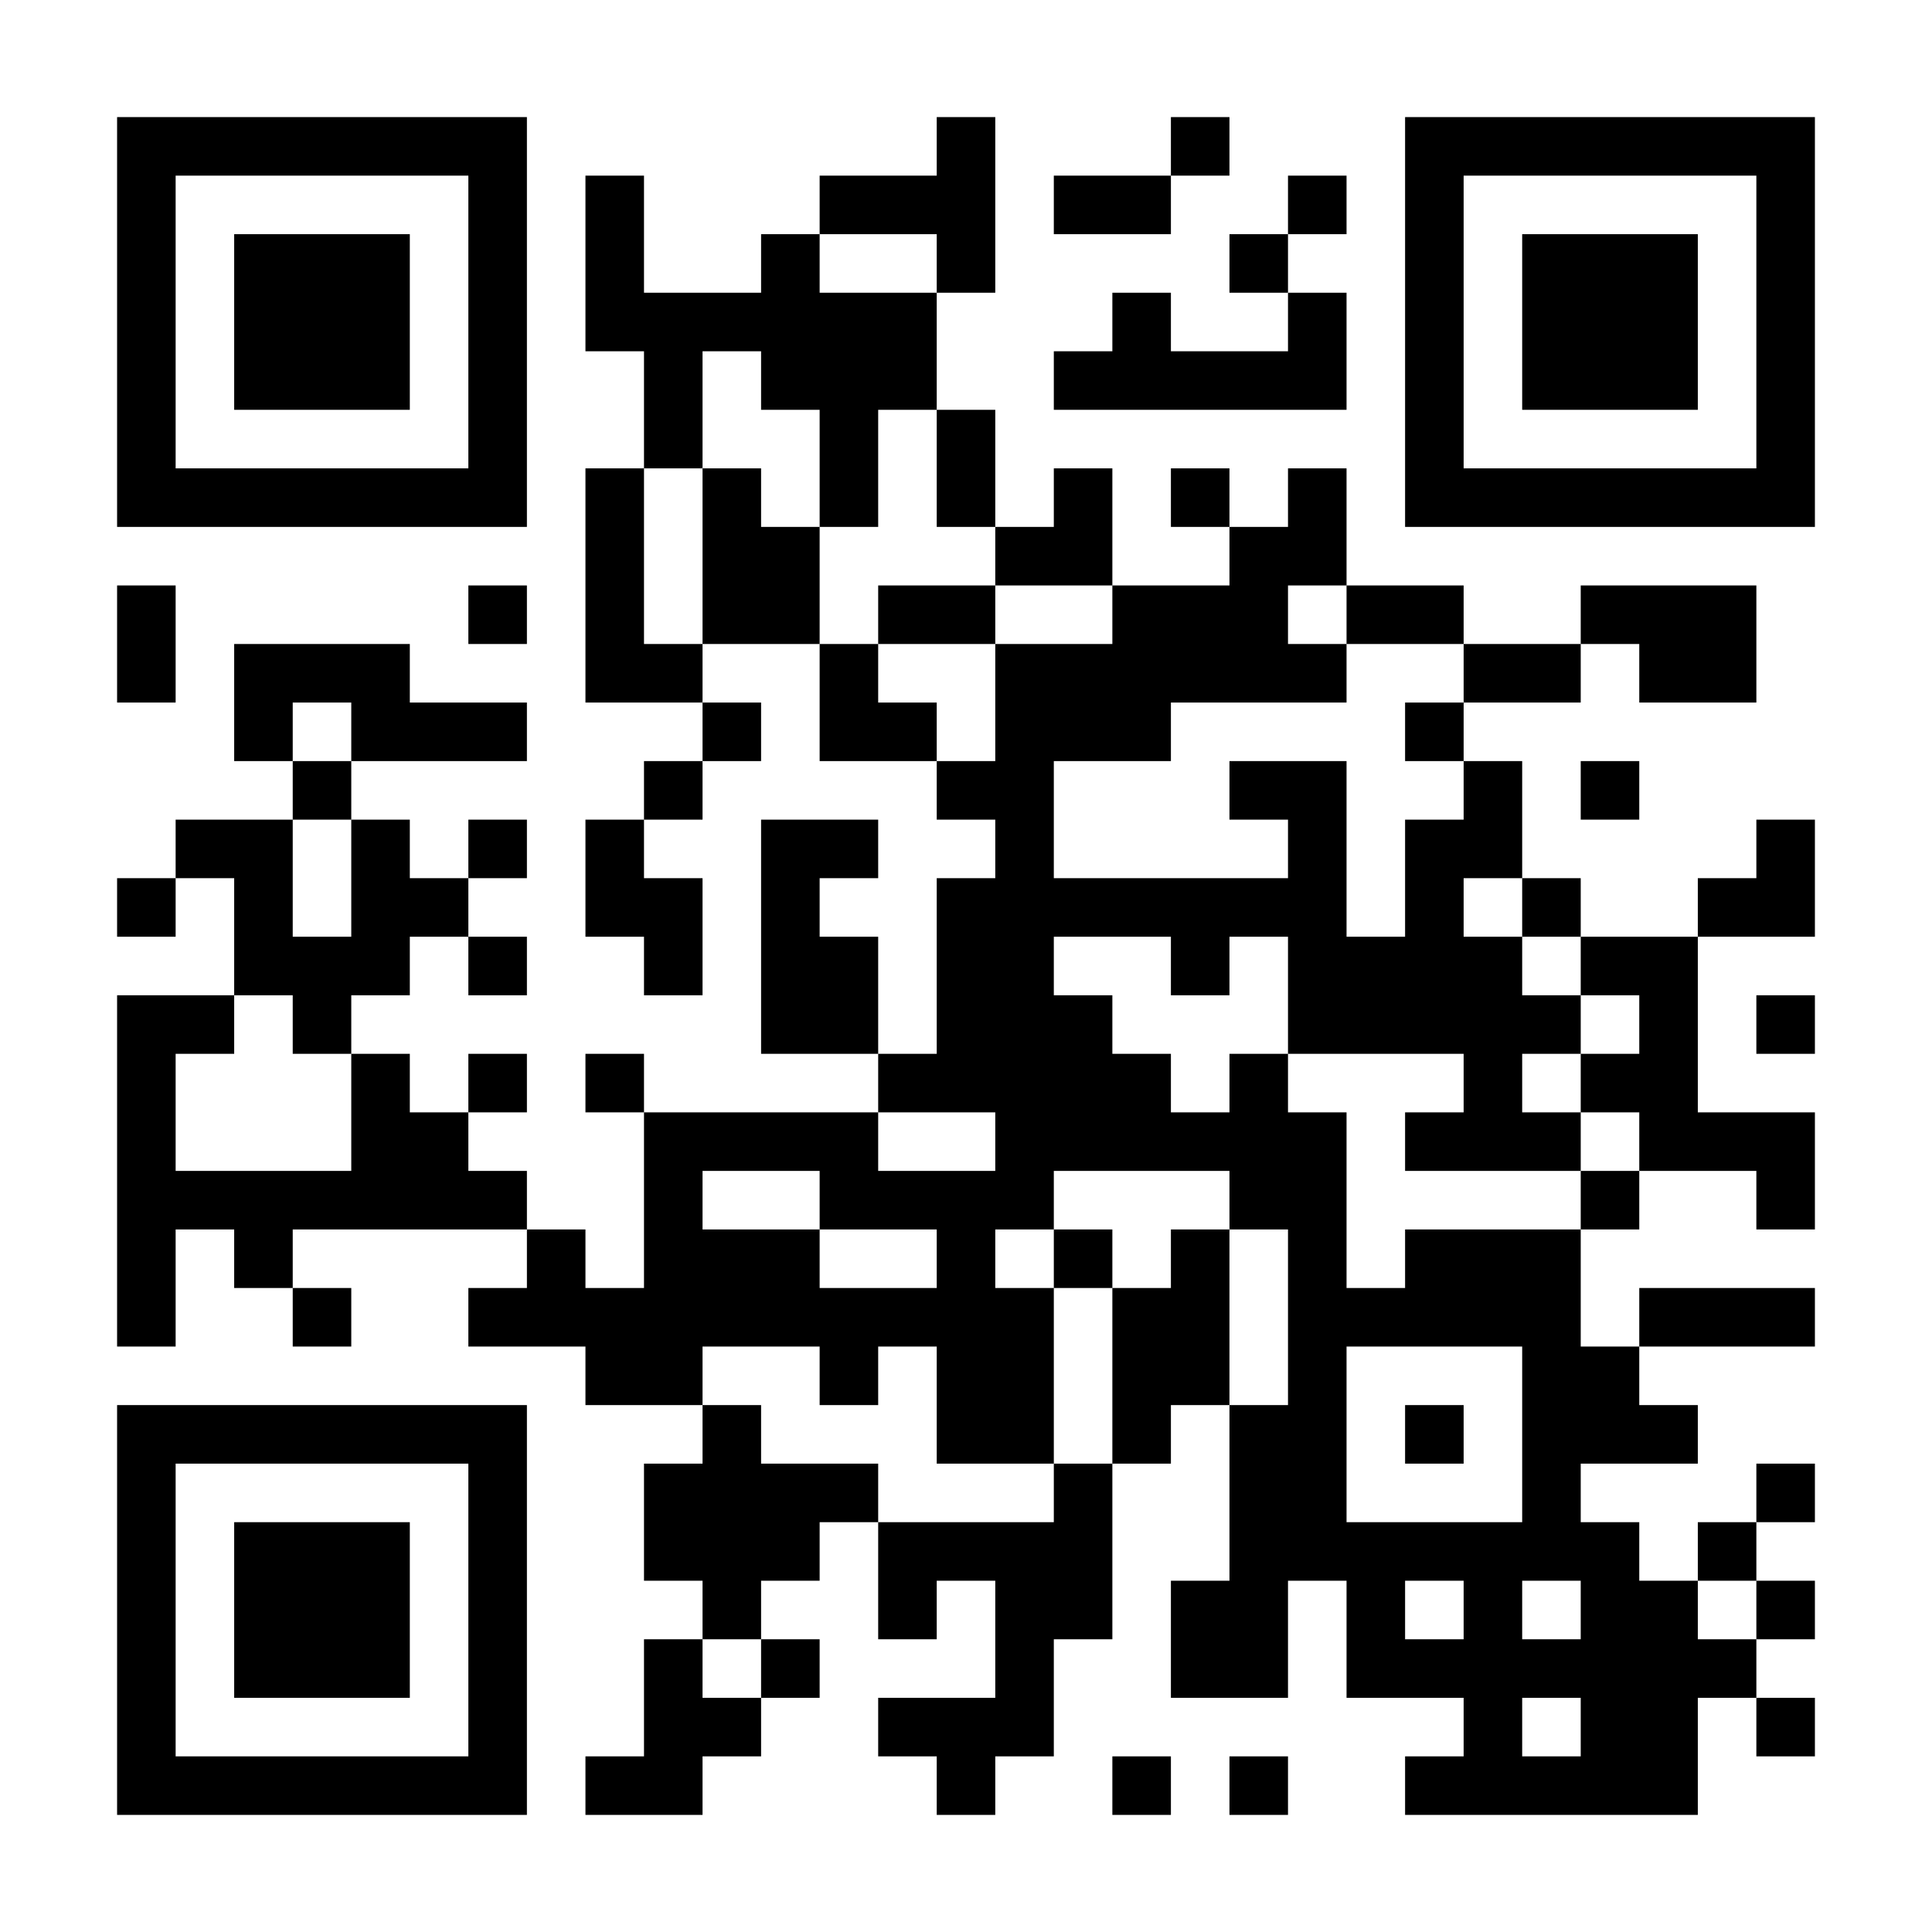
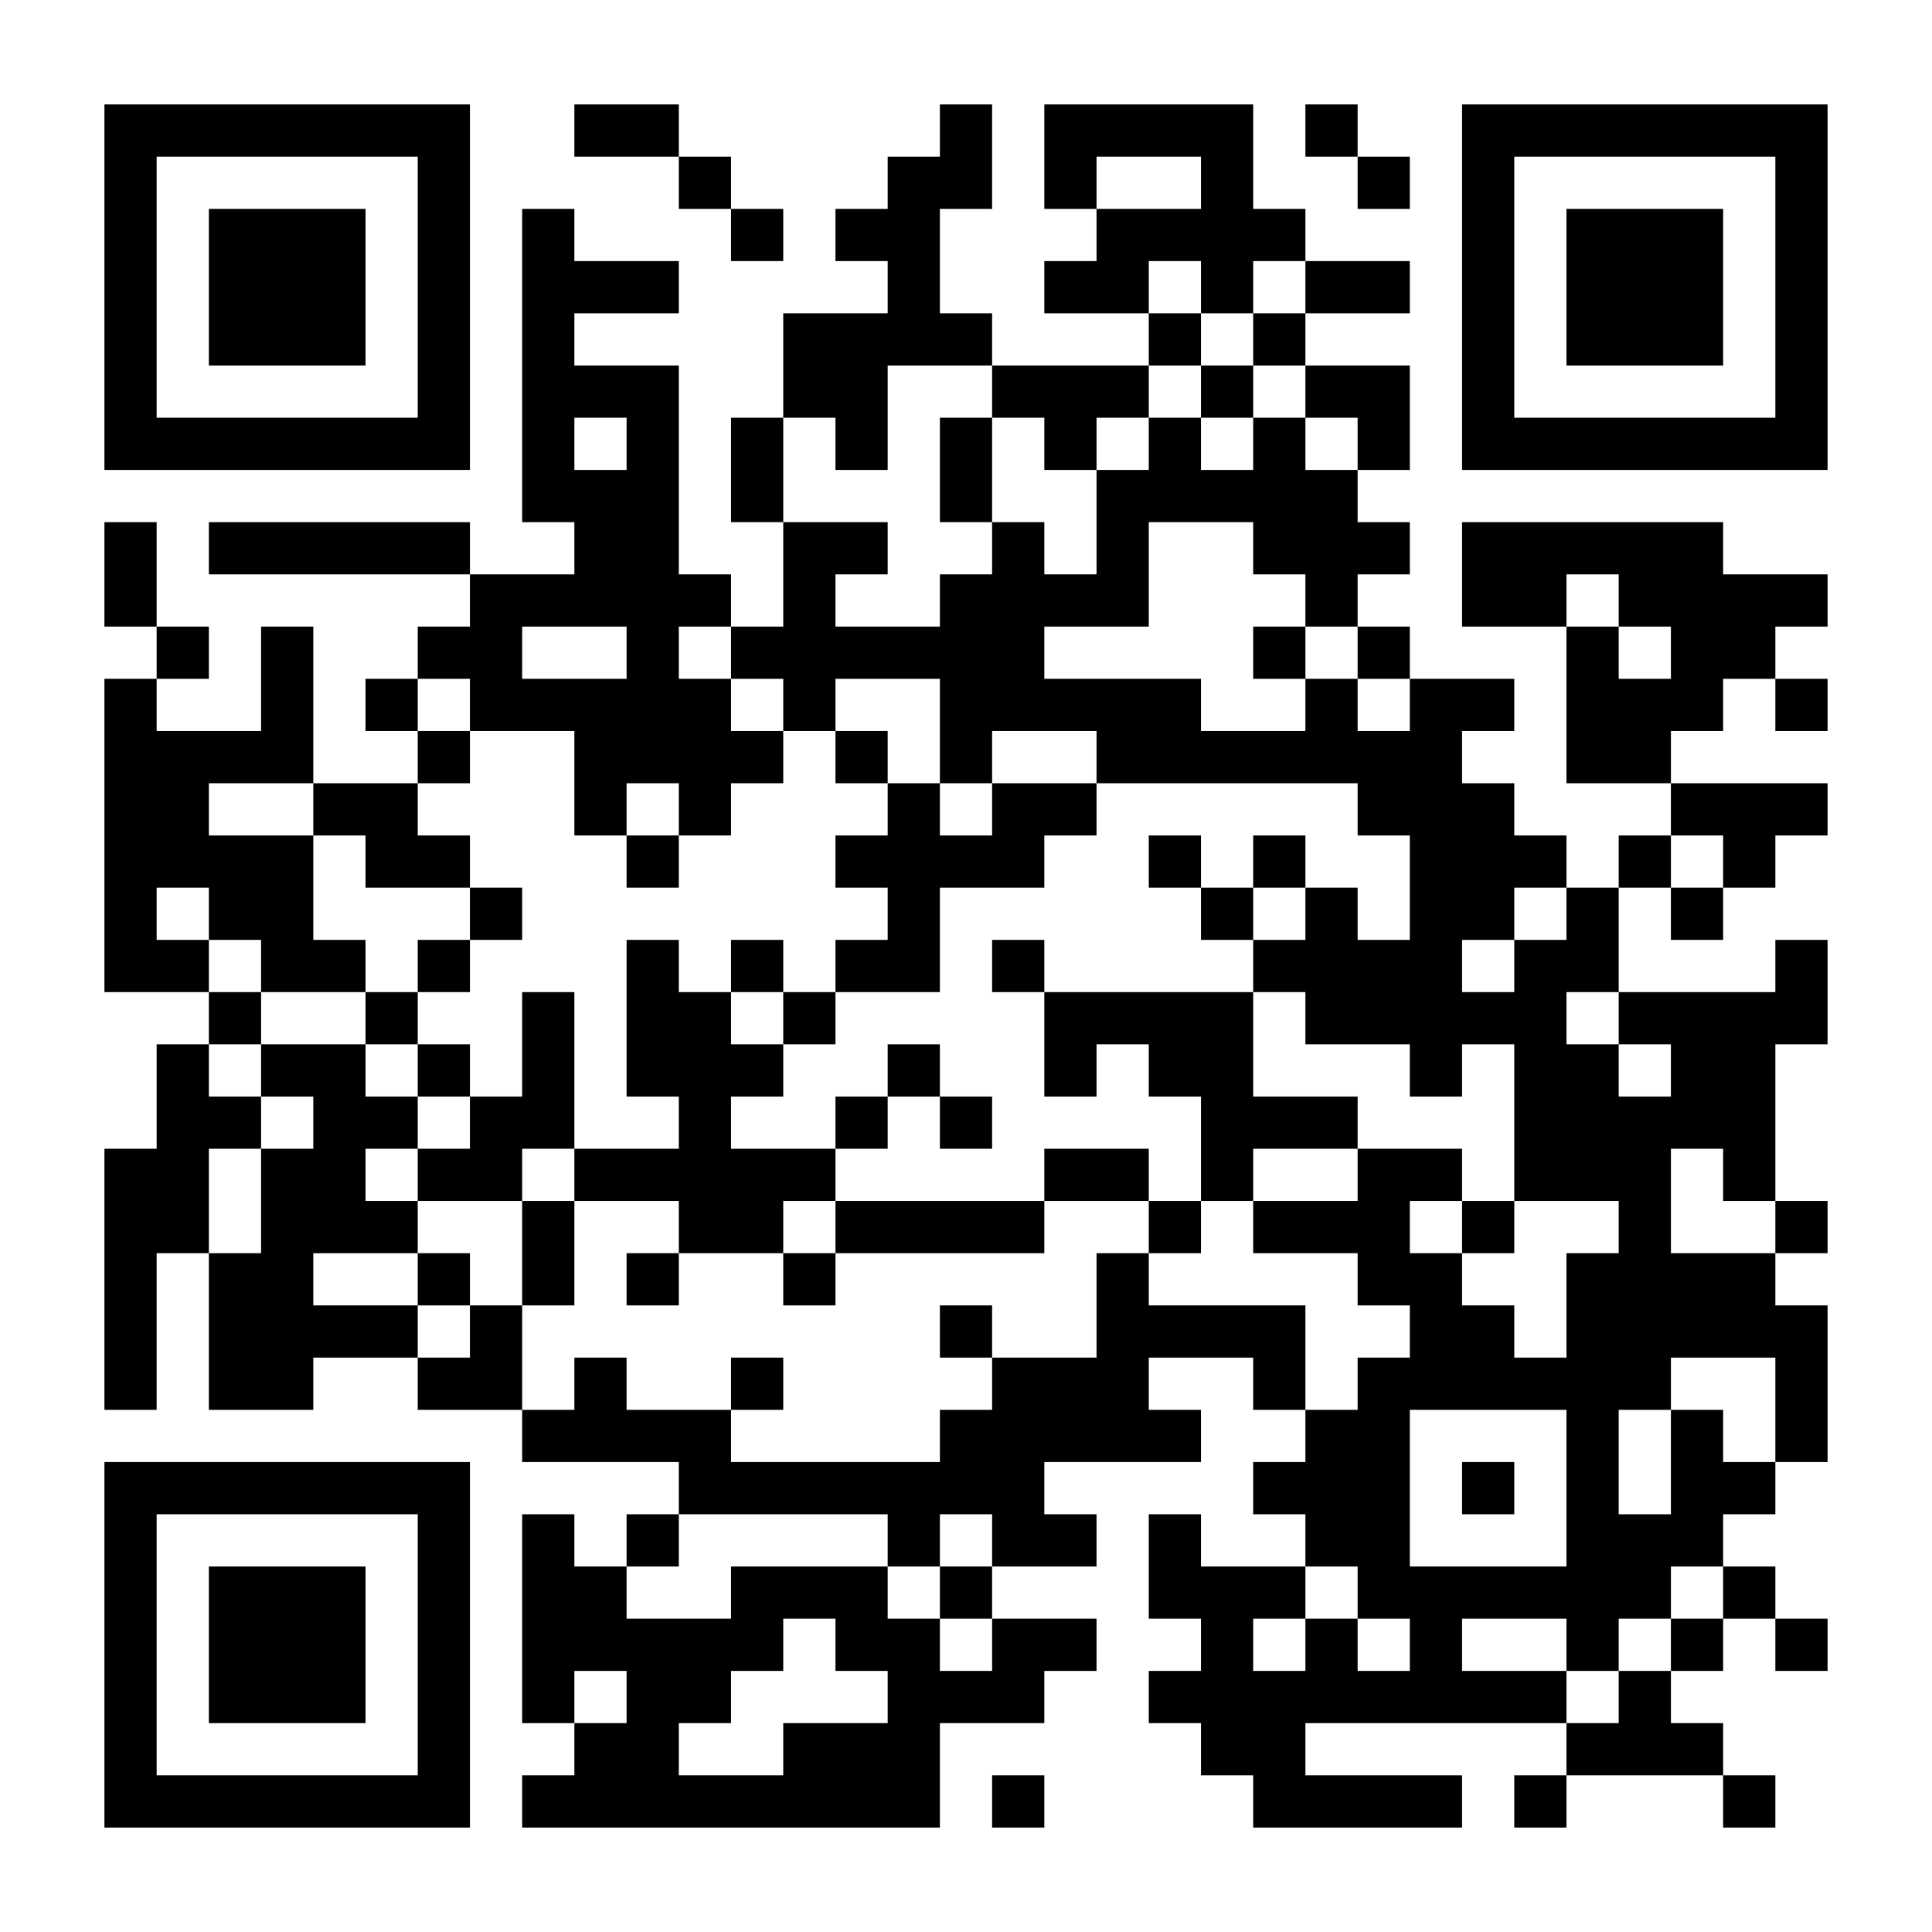
- <svg xmlns="http://www.w3.org/2000/svg" width="33mm" height="33mm" version="1.1" viewBox="0 0 33 33">
-   <path d="M2,2H3V3H2zM3,2H4V3H3zM4,2H5V3H4zM5,2H6V3H5zM6,2H7V3H6zM7,2H8V3H7zM8,2H9V3H8zM16,2H17V3H16zM20,2H21V3H20zM24,2H25V3H24zM25,2H26V3H25zM26,2H27V3H26zM27,2H28V3H27zM28,2H29V3H28zM29,2H30V3H29zM30,2H31V3H30zM2,3H3V4H2zM8,3H9V4H8zM10,3H11V4H10zM14,3H15V4H14zM15,3H16V4H15zM16,3H17V4H16zM18,3H19V4H18zM19,3H20V4H19zM22,3H23V4H22zM24,3H25V4H24zM30,3H31V4H30zM2,4H3V5H2zM4,4H5V5H4zM5,4H6V5H5zM6,4H7V5H6zM8,4H9V5H8zM10,4H11V5H10zM13,4H14V5H13zM16,4H17V5H16zM21,4H22V5H21zM24,4H25V5H24zM26,4H27V5H26zM27,4H28V5H27zM28,4H29V5H28zM30,4H31V5H30zM2,5H3V6H2zM4,5H5V6H4zM5,5H6V6H5zM6,5H7V6H6zM8,5H9V6H8zM10,5H11V6H10zM11,5H12V6H11zM12,5H13V6H12zM13,5H14V6H13zM14,5H15V6H14zM15,5H16V6H15zM19,5H20V6H19zM22,5H23V6H22zM24,5H25V6H24zM26,5H27V6H26zM27,5H28V6H27zM28,5H29V6H28zM30,5H31V6H30zM2,6H3V7H2zM4,6H5V7H4zM5,6H6V7H5zM6,6H7V7H6zM8,6H9V7H8zM11,6H12V7H11zM13,6H14V7H13zM14,6H15V7H14zM15,6H16V7H15zM18,6H19V7H18zM19,6H20V7H19zM20,6H21V7H20zM21,6H22V7H21zM22,6H23V7H22zM24,6H25V7H24zM26,6H27V7H26zM27,6H28V7H27zM28,6H29V7H28zM30,6H31V7H30zM2,7H3V8H2zM8,7H9V8H8zM11,7H12V8H11zM14,7H15V8H14zM16,7H17V8H16zM24,7H25V8H24zM30,7H31V8H30zM2,8H3V9H2zM3,8H4V9H3zM4,8H5V9H4zM5,8H6V9H5zM6,8H7V9H6zM7,8H8V9H7zM8,8H9V9H8zM10,8H11V9H10zM12,8H13V9H12zM14,8H15V9H14zM16,8H17V9H16zM18,8H19V9H18zM20,8H21V9H20zM22,8H23V9H22zM24,8H25V9H24zM25,8H26V9H25zM26,8H27V9H26zM27,8H28V9H27zM28,8H29V9H28zM29,8H30V9H29zM30,8H31V9H30zM10,9H11V10H10zM12,9H13V10H12zM13,9H14V10H13zM17,9H18V10H17zM18,9H19V10H18zM21,9H22V10H21zM22,9H23V10H22zM2,10H3V11H2zM8,10H9V11H8zM10,10H11V11H10zM12,10H13V11H12zM13,10H14V11H13zM15,10H16V11H15zM16,10H17V11H16zM19,10H20V11H19zM20,10H21V11H20zM21,10H22V11H21zM23,10H24V11H23zM24,10H25V11H24zM27,10H28V11H27zM28,10H29V11H28zM29,10H30V11H29zM2,11H3V12H2zM4,11H5V12H4zM5,11H6V12H5zM6,11H7V12H6zM10,11H11V12H10zM11,11H12V12H11zM14,11H15V12H14zM17,11H18V12H17zM18,11H19V12H18zM19,11H20V12H19zM20,11H21V12H20zM21,11H22V12H21zM22,11H23V12H22zM25,11H26V12H25zM26,11H27V12H26zM28,11H29V12H28zM29,11H30V12H29zM4,12H5V13H4zM6,12H7V13H6zM7,12H8V13H7zM8,12H9V13H8zM12,12H13V13H12zM14,12H15V13H14zM15,12H16V13H15zM17,12H18V13H17zM18,12H19V13H18zM19,12H20V13H19zM24,12H25V13H24zM5,13H6V14H5zM11,13H12V14H11zM16,13H17V14H16zM17,13H18V14H17zM21,13H22V14H21zM22,13H23V14H22zM25,13H26V14H25zM27,13H28V14H27zM3,14H4V15H3zM4,14H5V15H4zM6,14H7V15H6zM8,14H9V15H8zM10,14H11V15H10zM13,14H14V15H13zM14,14H15V15H14zM17,14H18V15H17zM22,14H23V15H22zM24,14H25V15H24zM25,14H26V15H25zM30,14H31V15H30zM2,15H3V16H2zM4,15H5V16H4zM6,15H7V16H6zM7,15H8V16H7zM10,15H11V16H10zM11,15H12V16H11zM13,15H14V16H13zM16,15H17V16H16zM17,15H18V16H17zM18,15H19V16H18zM19,15H20V16H19zM20,15H21V16H20zM21,15H22V16H21zM22,15H23V16H22zM24,15H25V16H24zM26,15H27V16H26zM29,15H30V16H29zM30,15H31V16H30zM4,16H5V17H4zM5,16H6V17H5zM6,16H7V17H6zM8,16H9V17H8zM11,16H12V17H11zM13,16H14V17H13zM14,16H15V17H14zM16,16H17V17H16zM17,16H18V17H17zM20,16H21V17H20zM22,16H23V17H22zM23,16H24V17H23zM24,16H25V17H24zM25,16H26V17H25zM27,16H28V17H27zM28,16H29V17H28zM2,17H3V18H2zM3,17H4V18H3zM5,17H6V18H5zM13,17H14V18H13zM14,17H15V18H14zM16,17H17V18H16zM17,17H18V18H17zM18,17H19V18H18zM22,17H23V18H22zM23,17H24V18H23zM24,17H25V18H24zM25,17H26V18H25zM26,17H27V18H26zM28,17H29V18H28zM30,17H31V18H30zM2,18H3V19H2zM6,18H7V19H6zM8,18H9V19H8zM10,18H11V19H10zM15,18H16V19H15zM16,18H17V19H16zM17,18H18V19H17zM18,18H19V19H18zM19,18H20V19H19zM21,18H22V19H21zM25,18H26V19H25zM27,18H28V19H27zM28,18H29V19H28zM2,19H3V20H2zM6,19H7V20H6zM7,19H8V20H7zM11,19H12V20H11zM12,19H13V20H12zM13,19H14V20H13zM14,19H15V20H14zM17,19H18V20H17zM18,19H19V20H18zM19,19H20V20H19zM20,19H21V20H20zM21,19H22V20H21zM22,19H23V20H22zM24,19H25V20H24zM25,19H26V20H25zM26,19H27V20H26zM28,19H29V20H28zM29,19H30V20H29zM30,19H31V20H30zM2,20H3V21H2zM3,20H4V21H3zM4,20H5V21H4zM5,20H6V21H5zM6,20H7V21H6zM7,20H8V21H7zM8,20H9V21H8zM11,20H12V21H11zM14,20H15V21H14zM15,20H16V21H15zM16,20H17V21H16zM17,20H18V21H17zM21,20H22V21H21zM22,20H23V21H22zM27,20H28V21H27zM30,20H31V21H30zM2,21H3V22H2zM4,21H5V22H4zM9,21H10V22H9zM11,21H12V22H11zM12,21H13V22H12zM13,21H14V22H13zM16,21H17V22H16zM18,21H19V22H18zM20,21H21V22H20zM22,21H23V22H22zM24,21H25V22H24zM25,21H26V22H25zM26,21H27V22H26zM2,22H3V23H2zM5,22H6V23H5zM8,22H9V23H8zM9,22H10V23H9zM10,22H11V23H10zM11,22H12V23H11zM12,22H13V23H12zM13,22H14V23H13zM14,22H15V23H14zM15,22H16V23H15zM16,22H17V23H16zM17,22H18V23H17zM19,22H20V23H19zM20,22H21V23H20zM22,22H23V23H22zM23,22H24V23H23zM24,22H25V23H24zM25,22H26V23H25zM26,22H27V23H26zM28,22H29V23H28zM29,22H30V23H29zM30,22H31V23H30zM10,23H11V24H10zM11,23H12V24H11zM14,23H15V24H14zM16,23H17V24H16zM17,23H18V24H17zM19,23H20V24H19zM20,23H21V24H20zM22,23H23V24H22zM26,23H27V24H26zM27,23H28V24H27zM2,24H3V25H2zM3,24H4V25H3zM4,24H5V25H4zM5,24H6V25H5zM6,24H7V25H6zM7,24H8V25H7zM8,24H9V25H8zM12,24H13V25H12zM16,24H17V25H16zM17,24H18V25H17zM19,24H20V25H19zM21,24H22V25H21zM22,24H23V25H22zM24,24H25V25H24zM26,24H27V25H26zM27,24H28V25H27zM28,24H29V25H28zM2,25H3V26H2zM8,25H9V26H8zM11,25H12V26H11zM12,25H13V26H12zM13,25H14V26H13zM14,25H15V26H14zM18,25H19V26H18zM21,25H22V26H21zM22,25H23V26H22zM26,25H27V26H26zM30,25H31V26H30zM2,26H3V27H2zM4,26H5V27H4zM5,26H6V27H5zM6,26H7V27H6zM8,26H9V27H8zM11,26H12V27H11zM12,26H13V27H12zM13,26H14V27H13zM15,26H16V27H15zM16,26H17V27H16zM17,26H18V27H17zM18,26H19V27H18zM21,26H22V27H21zM22,26H23V27H22zM23,26H24V27H23zM24,26H25V27H24zM25,26H26V27H25zM26,26H27V27H26zM27,26H28V27H27zM29,26H30V27H29zM2,27H3V28H2zM4,27H5V28H4zM5,27H6V28H5zM6,27H7V28H6zM8,27H9V28H8zM12,27H13V28H12zM15,27H16V28H15zM17,27H18V28H17zM18,27H19V28H18zM20,27H21V28H20zM21,27H22V28H21zM23,27H24V28H23zM25,27H26V28H25zM27,27H28V28H27zM28,27H29V28H28zM30,27H31V28H30zM2,28H3V29H2zM4,28H5V29H4zM5,28H6V29H5zM6,28H7V29H6zM8,28H9V29H8zM11,28H12V29H11zM13,28H14V29H13zM17,28H18V29H17zM20,28H21V29H20zM21,28H22V29H21zM23,28H24V29H23zM24,28H25V29H24zM25,28H26V29H25zM26,28H27V29H26zM27,28H28V29H27zM28,28H29V29H28zM29,28H30V29H29zM2,29H3V30H2zM8,29H9V30H8zM11,29H12V30H11zM12,29H13V30H12zM15,29H16V30H15zM16,29H17V30H16zM17,29H18V30H17zM25,29H26V30H25zM27,29H28V30H27zM28,29H29V30H28zM30,29H31V30H30zM2,30H3V31H2zM3,30H4V31H3zM4,30H5V31H4zM5,30H6V31H5zM6,30H7V31H6zM7,30H8V31H7zM8,30H9V31H8zM10,30H11V31H10zM11,30H12V31H11zM16,30H17V31H16zM19,30H20V31H19zM21,30H22V31H21zM24,30H25V31H24zM25,30H26V31H25zM26,30H27V31H26zM27,30H28V31H27zM28,30H29V31H28z" id="qr-path" fill="#000000" fill-opacity="1" fill-rule="nonzero" stroke="none" />
+ <svg xmlns="http://www.w3.org/2000/svg" width="37mm" height="37mm" version="1.1" viewBox="0 0 37 37">
+   <path d="M2,2H3V3H2zM3,2H4V3H3zM4,2H5V3H4zM5,2H6V3H5zM6,2H7V3H6zM7,2H8V3H7zM8,2H9V3H8zM11,2H12V3H11zM12,2H13V3H12zM18,2H19V3H18zM20,2H21V3H20zM21,2H22V3H21zM22,2H23V3H22zM23,2H24V3H23zM25,2H26V3H25zM28,2H29V3H28zM29,2H30V3H29zM30,2H31V3H30zM31,2H32V3H31zM32,2H33V3H32zM33,2H34V3H33zM34,2H35V3H34zM2,3H3V4H2zM8,3H9V4H8zM13,3H14V4H13zM17,3H18V4H17zM18,3H19V4H18zM20,3H21V4H20zM23,3H24V4H23zM26,3H27V4H26zM28,3H29V4H28zM34,3H35V4H34zM2,4H3V5H2zM4,4H5V5H4zM5,4H6V5H5zM6,4H7V5H6zM8,4H9V5H8zM10,4H11V5H10zM14,4H15V5H14zM16,4H17V5H16zM17,4H18V5H17zM21,4H22V5H21zM22,4H23V5H22zM23,4H24V5H23zM24,4H25V5H24zM28,4H29V5H28zM30,4H31V5H30zM31,4H32V5H31zM32,4H33V5H32zM34,4H35V5H34zM2,5H3V6H2zM4,5H5V6H4zM5,5H6V6H5zM6,5H7V6H6zM8,5H9V6H8zM10,5H11V6H10zM11,5H12V6H11zM12,5H13V6H12zM17,5H18V6H17zM20,5H21V6H20zM21,5H22V6H21zM23,5H24V6H23zM25,5H26V6H25zM26,5H27V6H26zM28,5H29V6H28zM30,5H31V6H30zM31,5H32V6H31zM32,5H33V6H32zM34,5H35V6H34zM2,6H3V7H2zM4,6H5V7H4zM5,6H6V7H5zM6,6H7V7H6zM8,6H9V7H8zM10,6H11V7H10zM15,6H16V7H15zM16,6H17V7H16zM17,6H18V7H17zM18,6H19V7H18zM22,6H23V7H22zM24,6H25V7H24zM28,6H29V7H28zM30,6H31V7H30zM31,6H32V7H31zM32,6H33V7H32zM34,6H35V7H34zM2,7H3V8H2zM8,7H9V8H8zM10,7H11V8H10zM11,7H12V8H11zM12,7H13V8H12zM15,7H16V8H15zM16,7H17V8H16zM19,7H20V8H19zM20,7H21V8H20zM21,7H22V8H21zM23,7H24V8H23zM25,7H26V8H25zM26,7H27V8H26zM28,7H29V8H28zM34,7H35V8H34zM2,8H3V9H2zM3,8H4V9H3zM4,8H5V9H4zM5,8H6V9H5zM6,8H7V9H6zM7,8H8V9H7zM8,8H9V9H8zM10,8H11V9H10zM12,8H13V9H12zM14,8H15V9H14zM16,8H17V9H16zM18,8H19V9H18zM20,8H21V9H20zM22,8H23V9H22zM24,8H25V9H24zM26,8H27V9H26zM28,8H29V9H28zM29,8H30V9H29zM30,8H31V9H30zM31,8H32V9H31zM32,8H33V9H32zM33,8H34V9H33zM34,8H35V9H34zM10,9H11V10H10zM11,9H12V10H11zM12,9H13V10H12zM14,9H15V10H14zM18,9H19V10H18zM21,9H22V10H21zM22,9H23V10H22zM23,9H24V10H23zM24,9H25V10H24zM25,9H26V10H25zM2,10H3V11H2zM4,10H5V11H4zM5,10H6V11H5zM6,10H7V11H6zM7,10H8V11H7zM8,10H9V11H8zM11,10H12V11H11zM12,10H13V11H12zM15,10H16V11H15zM16,10H17V11H16zM19,10H20V11H19zM21,10H22V11H21zM24,10H25V11H24zM25,10H26V11H25zM26,10H27V11H26zM28,10H29V11H28zM29,10H30V11H29zM30,10H31V11H30zM31,10H32V11H31zM32,10H33V11H32zM2,11H3V12H2zM9,11H10V12H9zM10,11H11V12H10zM11,11H12V12H11zM12,11H13V12H12zM13,11H14V12H13zM15,11H16V12H15zM18,11H19V12H18zM19,11H20V12H19zM20,11H21V12H20zM21,11H22V12H21zM25,11H26V12H25zM28,11H29V12H28zM29,11H30V12H29zM31,11H32V12H31zM32,11H33V12H32zM33,11H34V12H33zM34,11H35V12H34zM3,12H4V13H3zM5,12H6V13H5zM8,12H9V13H8zM9,12H10V13H9zM12,12H13V13H12zM14,12H15V13H14zM15,12H16V13H15zM16,12H17V13H16zM17,12H18V13H17zM18,12H19V13H18zM19,12H20V13H19zM24,12H25V13H24zM26,12H27V13H26zM30,12H31V13H30zM32,12H33V13H32zM33,12H34V13H33zM2,13H3V14H2zM5,13H6V14H5zM7,13H8V14H7zM9,13H10V14H9zM10,13H11V14H10zM11,13H12V14H11zM12,13H13V14H12zM13,13H14V14H13zM15,13H16V14H15zM18,13H19V14H18zM19,13H20V14H19zM20,13H21V14H20zM21,13H22V14H21zM22,13H23V14H22zM25,13H26V14H25zM27,13H28V14H27zM28,13H29V14H28zM30,13H31V14H30zM31,13H32V14H31zM32,13H33V14H32zM34,13H35V14H34zM2,14H3V15H2zM3,14H4V15H3zM4,14H5V15H4zM5,14H6V15H5zM8,14H9V15H8zM11,14H12V15H11zM12,14H13V15H12zM13,14H14V15H13zM14,14H15V15H14zM16,14H17V15H16zM18,14H19V15H18zM21,14H22V15H21zM22,14H23V15H22zM23,14H24V15H23zM24,14H25V15H24zM25,14H26V15H25zM26,14H27V15H26zM27,14H28V15H27zM30,14H31V15H30zM31,14H32V15H31zM2,15H3V16H2zM3,15H4V16H3zM6,15H7V16H6zM7,15H8V16H7zM11,15H12V16H11zM13,15H14V16H13zM17,15H18V16H17zM19,15H20V16H19zM20,15H21V16H20zM26,15H27V16H26zM27,15H28V16H27zM28,15H29V16H28zM32,15H33V16H32zM33,15H34V16H33zM34,15H35V16H34zM2,16H3V17H2zM3,16H4V17H3zM4,16H5V17H4zM5,16H6V17H5zM7,16H8V17H7zM8,16H9V17H8zM12,16H13V17H12zM16,16H17V17H16zM17,16H18V17H17zM18,16H19V17H18zM19,16H20V17H19zM22,16H23V17H22zM24,16H25V17H24zM27,16H28V17H27zM28,16H29V17H28zM29,16H30V17H29zM31,16H32V17H31zM33,16H34V17H33zM2,17H3V18H2zM4,17H5V18H4zM5,17H6V18H5zM9,17H10V18H9zM17,17H18V18H17zM23,17H24V18H23zM25,17H26V18H25zM27,17H28V18H27zM28,17H29V18H28zM30,17H31V18H30zM32,17H33V18H32zM2,18H3V19H2zM3,18H4V19H3zM5,18H6V19H5zM6,18H7V19H6zM8,18H9V19H8zM12,18H13V19H12zM14,18H15V19H14zM16,18H17V19H16zM17,18H18V19H17zM19,18H20V19H19zM24,18H25V19H24zM25,18H26V19H25zM26,18H27V19H26zM27,18H28V19H27zM29,18H30V19H29zM30,18H31V19H30zM34,18H35V19H34zM4,19H5V20H4zM7,19H8V20H7zM10,19H11V20H10zM12,19H13V20H12zM13,19H14V20H13zM15,19H16V20H15zM20,19H21V20H20zM21,19H22V20H21zM22,19H23V20H22zM23,19H24V20H23zM25,19H26V20H25zM26,19H27V20H26zM27,19H28V20H27zM28,19H29V20H28zM29,19H30V20H29zM31,19H32V20H31zM32,19H33V20H32zM33,19H34V20H33zM34,19H35V20H34zM3,20H4V21H3zM5,20H6V21H5zM6,20H7V21H6zM8,20H9V21H8zM10,20H11V21H10zM12,20H13V21H12zM13,20H14V21H13zM14,20H15V21H14zM17,20H18V21H17zM20,20H21V21H20zM22,20H23V21H22zM23,20H24V21H23zM27,20H28V21H27zM29,20H30V21H29zM30,20H31V21H30zM32,20H33V21H32zM33,20H34V21H33zM3,21H4V22H3zM4,21H5V22H4zM6,21H7V22H6zM7,21H8V22H7zM9,21H10V22H9zM10,21H11V22H10zM13,21H14V22H13zM16,21H17V22H16zM18,21H19V22H18zM23,21H24V22H23zM24,21H25V22H24zM25,21H26V22H25zM29,21H30V22H29zM30,21H31V22H30zM31,21H32V22H31zM32,21H33V22H32zM33,21H34V22H33zM2,22H3V23H2zM3,22H4V23H3zM5,22H6V23H5zM6,22H7V23H6zM8,22H9V23H8zM9,22H10V23H9zM11,22H12V23H11zM12,22H13V23H12zM13,22H14V23H13zM14,22H15V23H14zM15,22H16V23H15zM20,22H21V23H20zM21,22H22V23H21zM23,22H24V23H23zM26,22H27V23H26zM27,22H28V23H27zM29,22H30V23H29zM30,22H31V23H30zM31,22H32V23H31zM33,22H34V23H33zM2,23H3V24H2zM3,23H4V24H3zM5,23H6V24H5zM6,23H7V24H6zM7,23H8V24H7zM10,23H11V24H10zM13,23H14V24H13zM14,23H15V24H14zM16,23H17V24H16zM17,23H18V24H17zM18,23H19V24H18zM19,23H20V24H19zM22,23H23V24H22zM24,23H25V24H24zM25,23H26V24H25zM26,23H27V24H26zM28,23H29V24H28zM31,23H32V24H31zM34,23H35V24H34zM2,24H3V25H2zM4,24H5V25H4zM5,24H6V25H5zM8,24H9V25H8zM10,24H11V25H10zM12,24H13V25H12zM15,24H16V25H15zM21,24H22V25H21zM26,24H27V25H26zM27,24H28V25H27zM30,24H31V25H30zM31,24H32V25H31zM32,24H33V25H32zM33,24H34V25H33zM2,25H3V26H2zM4,25H5V26H4zM5,25H6V26H5zM6,25H7V26H6zM7,25H8V26H7zM9,25H10V26H9zM18,25H19V26H18zM21,25H22V26H21zM22,25H23V26H22zM23,25H24V26H23zM24,25H25V26H24zM27,25H28V26H27zM28,25H29V26H28zM30,25H31V26H30zM31,25H32V26H31zM32,25H33V26H32zM33,25H34V26H33zM34,25H35V26H34zM2,26H3V27H2zM4,26H5V27H4zM5,26H6V27H5zM8,26H9V27H8zM9,26H10V27H9zM11,26H12V27H11zM14,26H15V27H14zM19,26H20V27H19zM20,26H21V27H20zM21,26H22V27H21zM24,26H25V27H24zM26,26H27V27H26zM27,26H28V27H27zM28,26H29V27H28zM29,26H30V27H29zM30,26H31V27H30zM31,26H32V27H31zM34,26H35V27H34zM10,27H11V28H10zM11,27H12V28H11zM12,27H13V28H12zM13,27H14V28H13zM18,27H19V28H18zM19,27H20V28H19zM20,27H21V28H20zM21,27H22V28H21zM22,27H23V28H22zM25,27H26V28H25zM26,27H27V28H26zM30,27H31V28H30zM32,27H33V28H32zM34,27H35V28H34zM2,28H3V29H2zM3,28H4V29H3zM4,28H5V29H4zM5,28H6V29H5zM6,28H7V29H6zM7,28H8V29H7zM8,28H9V29H8zM13,28H14V29H13zM14,28H15V29H14zM15,28H16V29H15zM16,28H17V29H16zM17,28H18V29H17zM18,28H19V29H18zM19,28H20V29H19zM24,28H25V29H24zM25,28H26V29H25zM26,28H27V29H26zM28,28H29V29H28zM30,28H31V29H30zM32,28H33V29H32zM33,28H34V29H33zM2,29H3V30H2zM8,29H9V30H8zM10,29H11V30H10zM12,29H13V30H12zM17,29H18V30H17zM19,29H20V30H19zM20,29H21V30H20zM22,29H23V30H22zM25,29H26V30H25zM26,29H27V30H26zM30,29H31V30H30zM31,29H32V30H31zM32,29H33V30H32zM2,30H3V31H2zM4,30H5V31H4zM5,30H6V31H5zM6,30H7V31H6zM8,30H9V31H8zM10,30H11V31H10zM11,30H12V31H11zM14,30H15V31H14zM15,30H16V31H15zM16,30H17V31H16zM18,30H19V31H18zM22,30H23V31H22zM23,30H24V31H23zM24,30H25V31H24zM26,30H27V31H26zM27,30H28V31H27zM28,30H29V31H28zM29,30H30V31H29zM30,30H31V31H30zM31,30H32V31H31zM33,30H34V31H33zM2,31H3V32H2zM4,31H5V32H4zM5,31H6V32H5zM6,31H7V32H6zM8,31H9V32H8zM10,31H11V32H10zM11,31H12V32H11zM12,31H13V32H12zM13,31H14V32H13zM14,31H15V32H14zM16,31H17V32H16zM17,31H18V32H17zM19,31H20V32H19zM20,31H21V32H20zM23,31H24V32H23zM25,31H26V32H25zM27,31H28V32H27zM30,31H31V32H30zM32,31H33V32H32zM34,31H35V32H34zM2,32H3V33H2zM4,32H5V33H4zM5,32H6V33H5zM6,32H7V33H6zM8,32H9V33H8zM10,32H11V33H10zM12,32H13V33H12zM13,32H14V33H13zM17,32H18V33H17zM18,32H19V33H18zM19,32H20V33H19zM22,32H23V33H22zM23,32H24V33H23zM24,32H25V33H24zM25,32H26V33H25zM26,32H27V33H26zM27,32H28V33H27zM28,32H29V33H28zM29,32H30V33H29zM31,32H32V33H31zM2,33H3V34H2zM8,33H9V34H8zM11,33H12V34H11zM12,33H13V34H12zM15,33H16V34H15zM16,33H17V34H16zM17,33H18V34H17zM23,33H24V34H23zM24,33H25V34H24zM30,33H31V34H30zM31,33H32V34H31zM32,33H33V34H32zM2,34H3V35H2zM3,34H4V35H3zM4,34H5V35H4zM5,34H6V35H5zM6,34H7V35H6zM7,34H8V35H7zM8,34H9V35H8zM10,34H11V35H10zM11,34H12V35H11zM12,34H13V35H12zM13,34H14V35H13zM14,34H15V35H14zM15,34H16V35H15zM16,34H17V35H16zM17,34H18V35H17zM19,34H20V35H19zM24,34H25V35H24zM25,34H26V35H25zM26,34H27V35H26zM27,34H28V35H27zM29,34H30V35H29zM33,34H34V35H33z" id="qr-path" fill="#000000" fill-opacity="1" fill-rule="nonzero" stroke="none" />
</svg>
